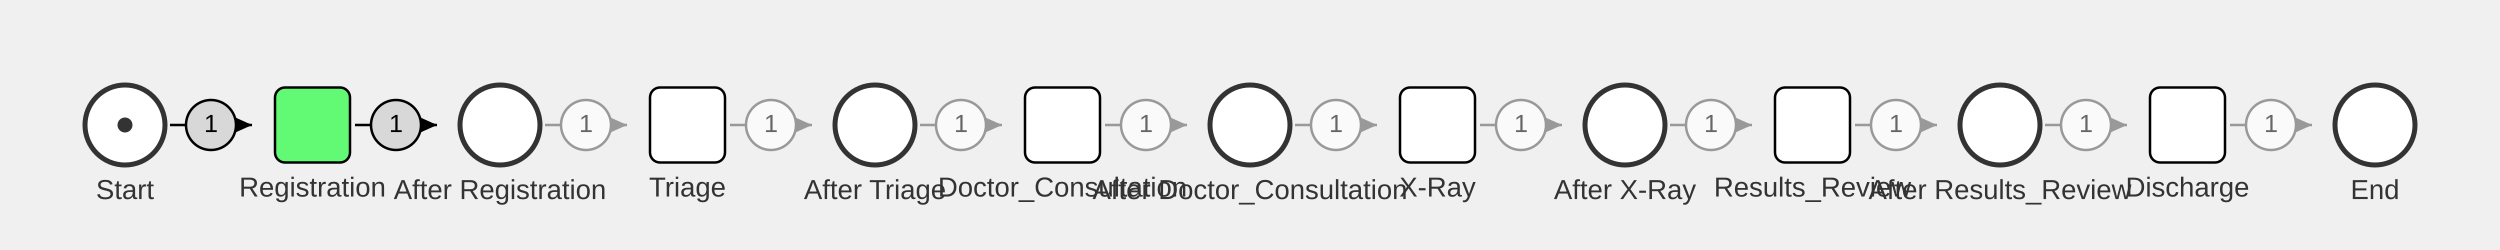
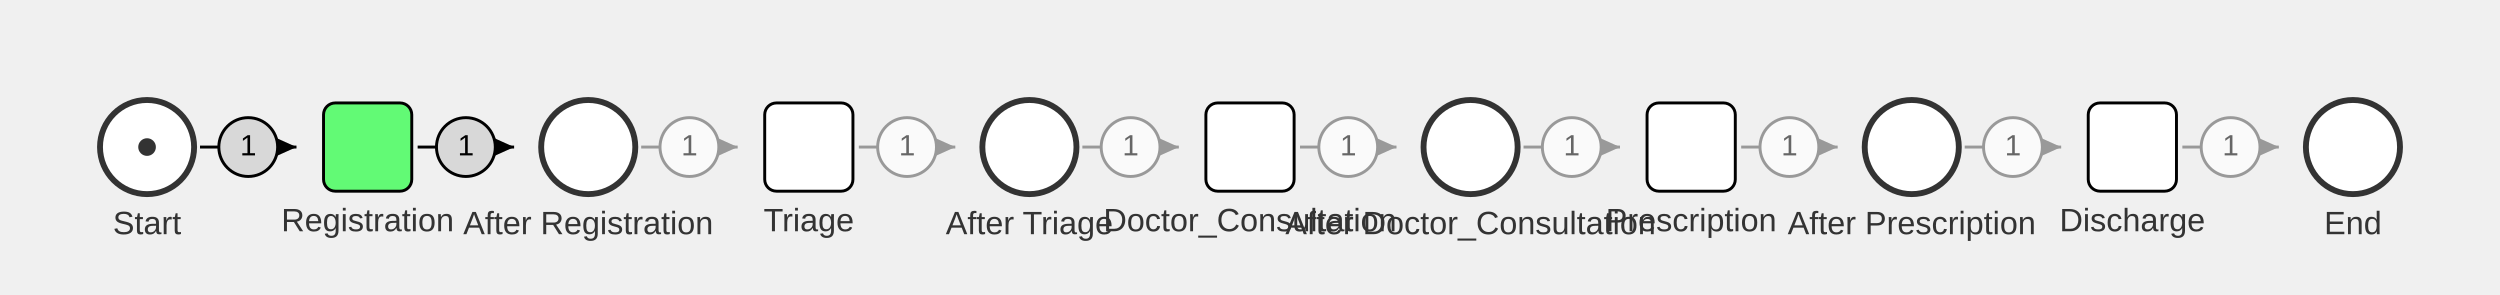
- <svg xmlns="http://www.w3.org/2000/svg" viewBox="50.0 50.0 1000.0 100.0" width="1000" height="100">
+ <svg xmlns="http://www.w3.org/2000/svg" viewBox="50.0 50.0 850.0 100.0" width="850" height="100">
  <defs>
    <style>.place { fill: #fff; stroke: #333; stroke-width: 2; }.place-cap-full { fill: #ffebee; }.transition { fill: #ffffff; stroke: #000; stroke-width: 1; }.transition-active { fill: #62fa75; stroke: #000; }.arc { stroke: #cfcfcf; stroke-width: 1; fill: none; }.arc-active { stroke: #2a6fb8; }.arrowhead { fill: #cfcfcf; }.arrowhead-active { fill: #2a6fb8; }.inhibitor { fill: #fff; stroke: #cfcfcf; stroke-width: 1.3; }.inhibitor-active { stroke: #2a6fb8; }.token-dot { fill: #333; }.token-text { font-family: system-ui, Arial; font-size: 12px; fill: #333; text-anchor: middle; dominant-baseline: middle; }.weight-badge { font-family: system-ui, Arial; font-size: 10px; fill: #666; text-anchor: middle; dominant-baseline: middle; }.weight-bg { fill: #fafafa; stroke: #ddd; stroke-width: 1; }.weight-bg-active { fill: #e8f0fb; stroke: #2a6fb8; }.label-text { font-family: system-ui, Arial; font-size: 11px; fill: #333; text-anchor: middle; dominant-baseline: hanging; }</style>
  </defs>
  <line x1="118.0" y1="100.0" x2="150.8" y2="100.0" stroke="#000000" stroke-width="1" fill="none" />
  <path d="M 150.8 100.0 L 142.8 103.6 L 142.8 96.4 Z" fill="#000000" />
  <circle cx="134.4" cy="100.0" r="10" fill="#d8d8d8" stroke="#000000" stroke-width="1" />
  <text x="134.4" y="100.0" font-family="system-ui, Arial" font-size="10px" fill="#000000" text-anchor="middle" dominant-baseline="middle">1</text>
  <line x1="192.0" y1="100.0" x2="224.8" y2="100.0" stroke="#000000" stroke-width="1" fill="none" />
  <path d="M 224.8 100.0 L 216.8 103.6 L 216.8 96.4 Z" fill="#000000" />
  <circle cx="208.4" cy="100.0" r="10" fill="#d8d8d8" stroke="#000000" stroke-width="1" />
  <text x="208.4" y="100.0" font-family="system-ui, Arial" font-size="10px" fill="#000000" text-anchor="middle" dominant-baseline="middle">1</text>
  <line x1="268.0" y1="100.0" x2="300.8" y2="100.0" stroke="#999999" stroke-width="1" fill="none" />
  <path d="M 300.8 100.0 L 292.8 103.6 L 292.8 96.4 Z" fill="#999999" />
  <circle cx="284.4" cy="100.0" r="10" fill="#fafafa" stroke="#999999" stroke-width="1" />
  <text x="284.4" y="100.0" font-family="system-ui, Arial" font-size="10px" fill="#666" text-anchor="middle" dominant-baseline="middle">1</text>
  <line x1="342.0" y1="100.0" x2="374.8" y2="100.0" stroke="#999999" stroke-width="1" fill="none" />
  <path d="M 374.8 100.0 L 366.8 103.6 L 366.8 96.4 Z" fill="#999999" />
  <circle cx="358.4" cy="100.0" r="10" fill="#fafafa" stroke="#999999" stroke-width="1" />
  <text x="358.4" y="100.0" font-family="system-ui, Arial" font-size="10px" fill="#666" text-anchor="middle" dominant-baseline="middle">1</text>
  <line x1="418.0" y1="100.0" x2="450.8" y2="100.0" stroke="#999999" stroke-width="1" fill="none" />
  <path d="M 450.8 100.0 L 442.8 103.6 L 442.8 96.4 Z" fill="#999999" />
  <circle cx="434.4" cy="100.0" r="10" fill="#fafafa" stroke="#999999" stroke-width="1" />
  <text x="434.4" y="100.0" font-family="system-ui, Arial" font-size="10px" fill="#666" text-anchor="middle" dominant-baseline="middle">1</text>
  <line x1="492.0" y1="100.0" x2="524.8" y2="100.0" stroke="#999999" stroke-width="1" fill="none" />
  <path d="M 524.8 100.0 L 516.8 103.6 L 516.8 96.4 Z" fill="#999999" />
  <circle cx="508.4" cy="100.0" r="10" fill="#fafafa" stroke="#999999" stroke-width="1" />
  <text x="508.4" y="100.0" font-family="system-ui, Arial" font-size="10px" fill="#666" text-anchor="middle" dominant-baseline="middle">1</text>
  <line x1="568.0" y1="100.0" x2="600.8" y2="100.0" stroke="#999999" stroke-width="1" fill="none" />
  <path d="M 600.8 100.0 L 592.8 103.6 L 592.8 96.4 Z" fill="#999999" />
  <circle cx="584.4" cy="100.0" r="10" fill="#fafafa" stroke="#999999" stroke-width="1" />
  <text x="584.4" y="100.0" font-family="system-ui, Arial" font-size="10px" fill="#666" text-anchor="middle" dominant-baseline="middle">1</text>
  <line x1="642.0" y1="100.0" x2="674.8" y2="100.0" stroke="#999999" stroke-width="1" fill="none" />
  <path d="M 674.8 100.0 L 666.8 103.6 L 666.8 96.4 Z" fill="#999999" />
  <circle cx="658.4" cy="100.0" r="10" fill="#fafafa" stroke="#999999" stroke-width="1" />
  <text x="658.4" y="100.0" font-family="system-ui, Arial" font-size="10px" fill="#666" text-anchor="middle" dominant-baseline="middle">1</text>
  <line x1="718.0" y1="100.0" x2="750.8" y2="100.0" stroke="#999999" stroke-width="1" fill="none" />
  <path d="M 750.8 100.0 L 742.8 103.6 L 742.8 96.4 Z" fill="#999999" />
  <circle cx="734.4" cy="100.0" r="10" fill="#fafafa" stroke="#999999" stroke-width="1" />
  <text x="734.4" y="100.0" font-family="system-ui, Arial" font-size="10px" fill="#666" text-anchor="middle" dominant-baseline="middle">1</text>
  <line x1="792.0" y1="100.0" x2="824.8" y2="100.0" stroke="#999999" stroke-width="1" fill="none" />
  <path d="M 824.8 100.0 L 816.8 103.6 L 816.8 96.4 Z" fill="#999999" />
  <circle cx="808.4" cy="100.0" r="10" fill="#fafafa" stroke="#999999" stroke-width="1" />
  <text x="808.4" y="100.0" font-family="system-ui, Arial" font-size="10px" fill="#666" text-anchor="middle" dominant-baseline="middle">1</text>
-   <line x1="868.0" y1="100.0" x2="900.8" y2="100.0" stroke="#999999" stroke-width="1" fill="none" />
-   <path d="M 900.8 100.0 L 892.8 103.6 L 892.8 96.4 Z" fill="#999999" />
-   <circle cx="884.4" cy="100.0" r="10" fill="#fafafa" stroke="#999999" stroke-width="1" />
-   <text x="884.4" y="100.0" font-family="system-ui, Arial" font-size="10px" fill="#666" text-anchor="middle" dominant-baseline="middle">1</text>
-   <line x1="942.0" y1="100.0" x2="974.8" y2="100.0" stroke="#999999" stroke-width="1" fill="none" />
-   <path d="M 974.8 100.0 L 966.8 103.6 L 966.8 96.4 Z" fill="#999999" />
-   <circle cx="958.4" cy="100.0" r="10" fill="#fafafa" stroke="#999999" stroke-width="1" />
-   <text x="958.4" y="100.0" font-family="system-ui, Arial" font-size="10px" fill="#666" text-anchor="middle" dominant-baseline="middle">1</text>
  <circle cx="400.0" cy="100.0" r="16.0" class="place" />
  <text x="400.0" y="122.0" class="label-text">After Triage</text>
  <circle cx="550.0" cy="100.0" r="16.0" class="place" />
  <text x="550.0" y="122.0" class="label-text">After Doctor_Consultation</text>
  <circle cx="700.0" cy="100.0" r="16.0" class="place" />
-   <text x="700.0" y="122.0" class="label-text">After X-Ray</text>
-   <circle cx="850.0" cy="100.0" r="16.0" class="place" />
-   <text x="850.0" y="122.0" class="label-text">After Results_Review</text>
+   <text x="700.0" y="122.0" class="label-text">After Prescription</text>
  <circle cx="100.0" cy="100.0" r="16.0" class="place" />
  <circle cx="100.0" cy="100.0" r="3" class="token-dot" />
  <text x="100.0" y="122.0" class="label-text">Start</text>
-   <circle cx="1000.0" cy="100.0" r="16.0" class="place" />
-   <text x="1000.0" y="122.0" class="label-text">End</text>
+   <circle cx="850.0" cy="100.0" r="16.0" class="place" />
+   <text x="850.0" y="122.0" class="label-text">End</text>
  <circle cx="250.0" cy="100.0" r="16.0" class="place" />
  <text x="250.0" y="122.0" class="label-text">After Registration</text>
-   <rect x="910.0" y="85.0" width="30.0" height="30.0" rx="4.0" ry="4.0" class="transition" />
-   <text x="925.0" y="121.0" class="label-text">Discharge</text>
+   <rect x="610.0" y="85.0" width="30.0" height="30.0" rx="4.0" ry="4.0" class="transition" />
+   <text x="625.0" y="121.0" class="label-text">Prescription</text>
+   <rect x="160.0" y="85.0" width="30.0" height="30.0" rx="4.0" ry="4.0" class="transition transition-active" />
+   <text x="175.0" y="121.0" class="label-text">Registration</text>
+   <rect x="310.0" y="85.0" width="30.0" height="30.0" rx="4.0" ry="4.0" class="transition" />
+   <text x="325.0" y="121.0" class="label-text">Triage</text>
+   <rect x="760.0" y="85.0" width="30.0" height="30.0" rx="4.0" ry="4.0" class="transition" />
+   <text x="775.0" y="121.0" class="label-text">Discharge</text>
  <rect x="460.0" y="85.0" width="30.0" height="30.0" rx="4.0" ry="4.0" class="transition" />
  <text x="475.0" y="121.0" class="label-text">Doctor_Consultation</text>
-   <rect x="160.0" y="85.0" width="30.0" height="30.0" rx="4.0" ry="4.0" class="transition transition-active" />
-   <text x="175.0" y="121.0" class="label-text">Registration</text>
-   <rect x="760.0" y="85.0" width="30.0" height="30.0" rx="4.0" ry="4.0" class="transition" />
-   <text x="775.0" y="121.0" class="label-text">Results_Review</text>
-   <rect x="310.0" y="85.0" width="30.0" height="30.0" rx="4.0" ry="4.0" class="transition" />
-   <text x="325.0" y="121.0" class="label-text">Triage</text>
-   <rect x="610.0" y="85.0" width="30.0" height="30.0" rx="4.0" ry="4.0" class="transition" />
-   <text x="625.0" y="121.0" class="label-text">X-Ray</text>
</svg>
